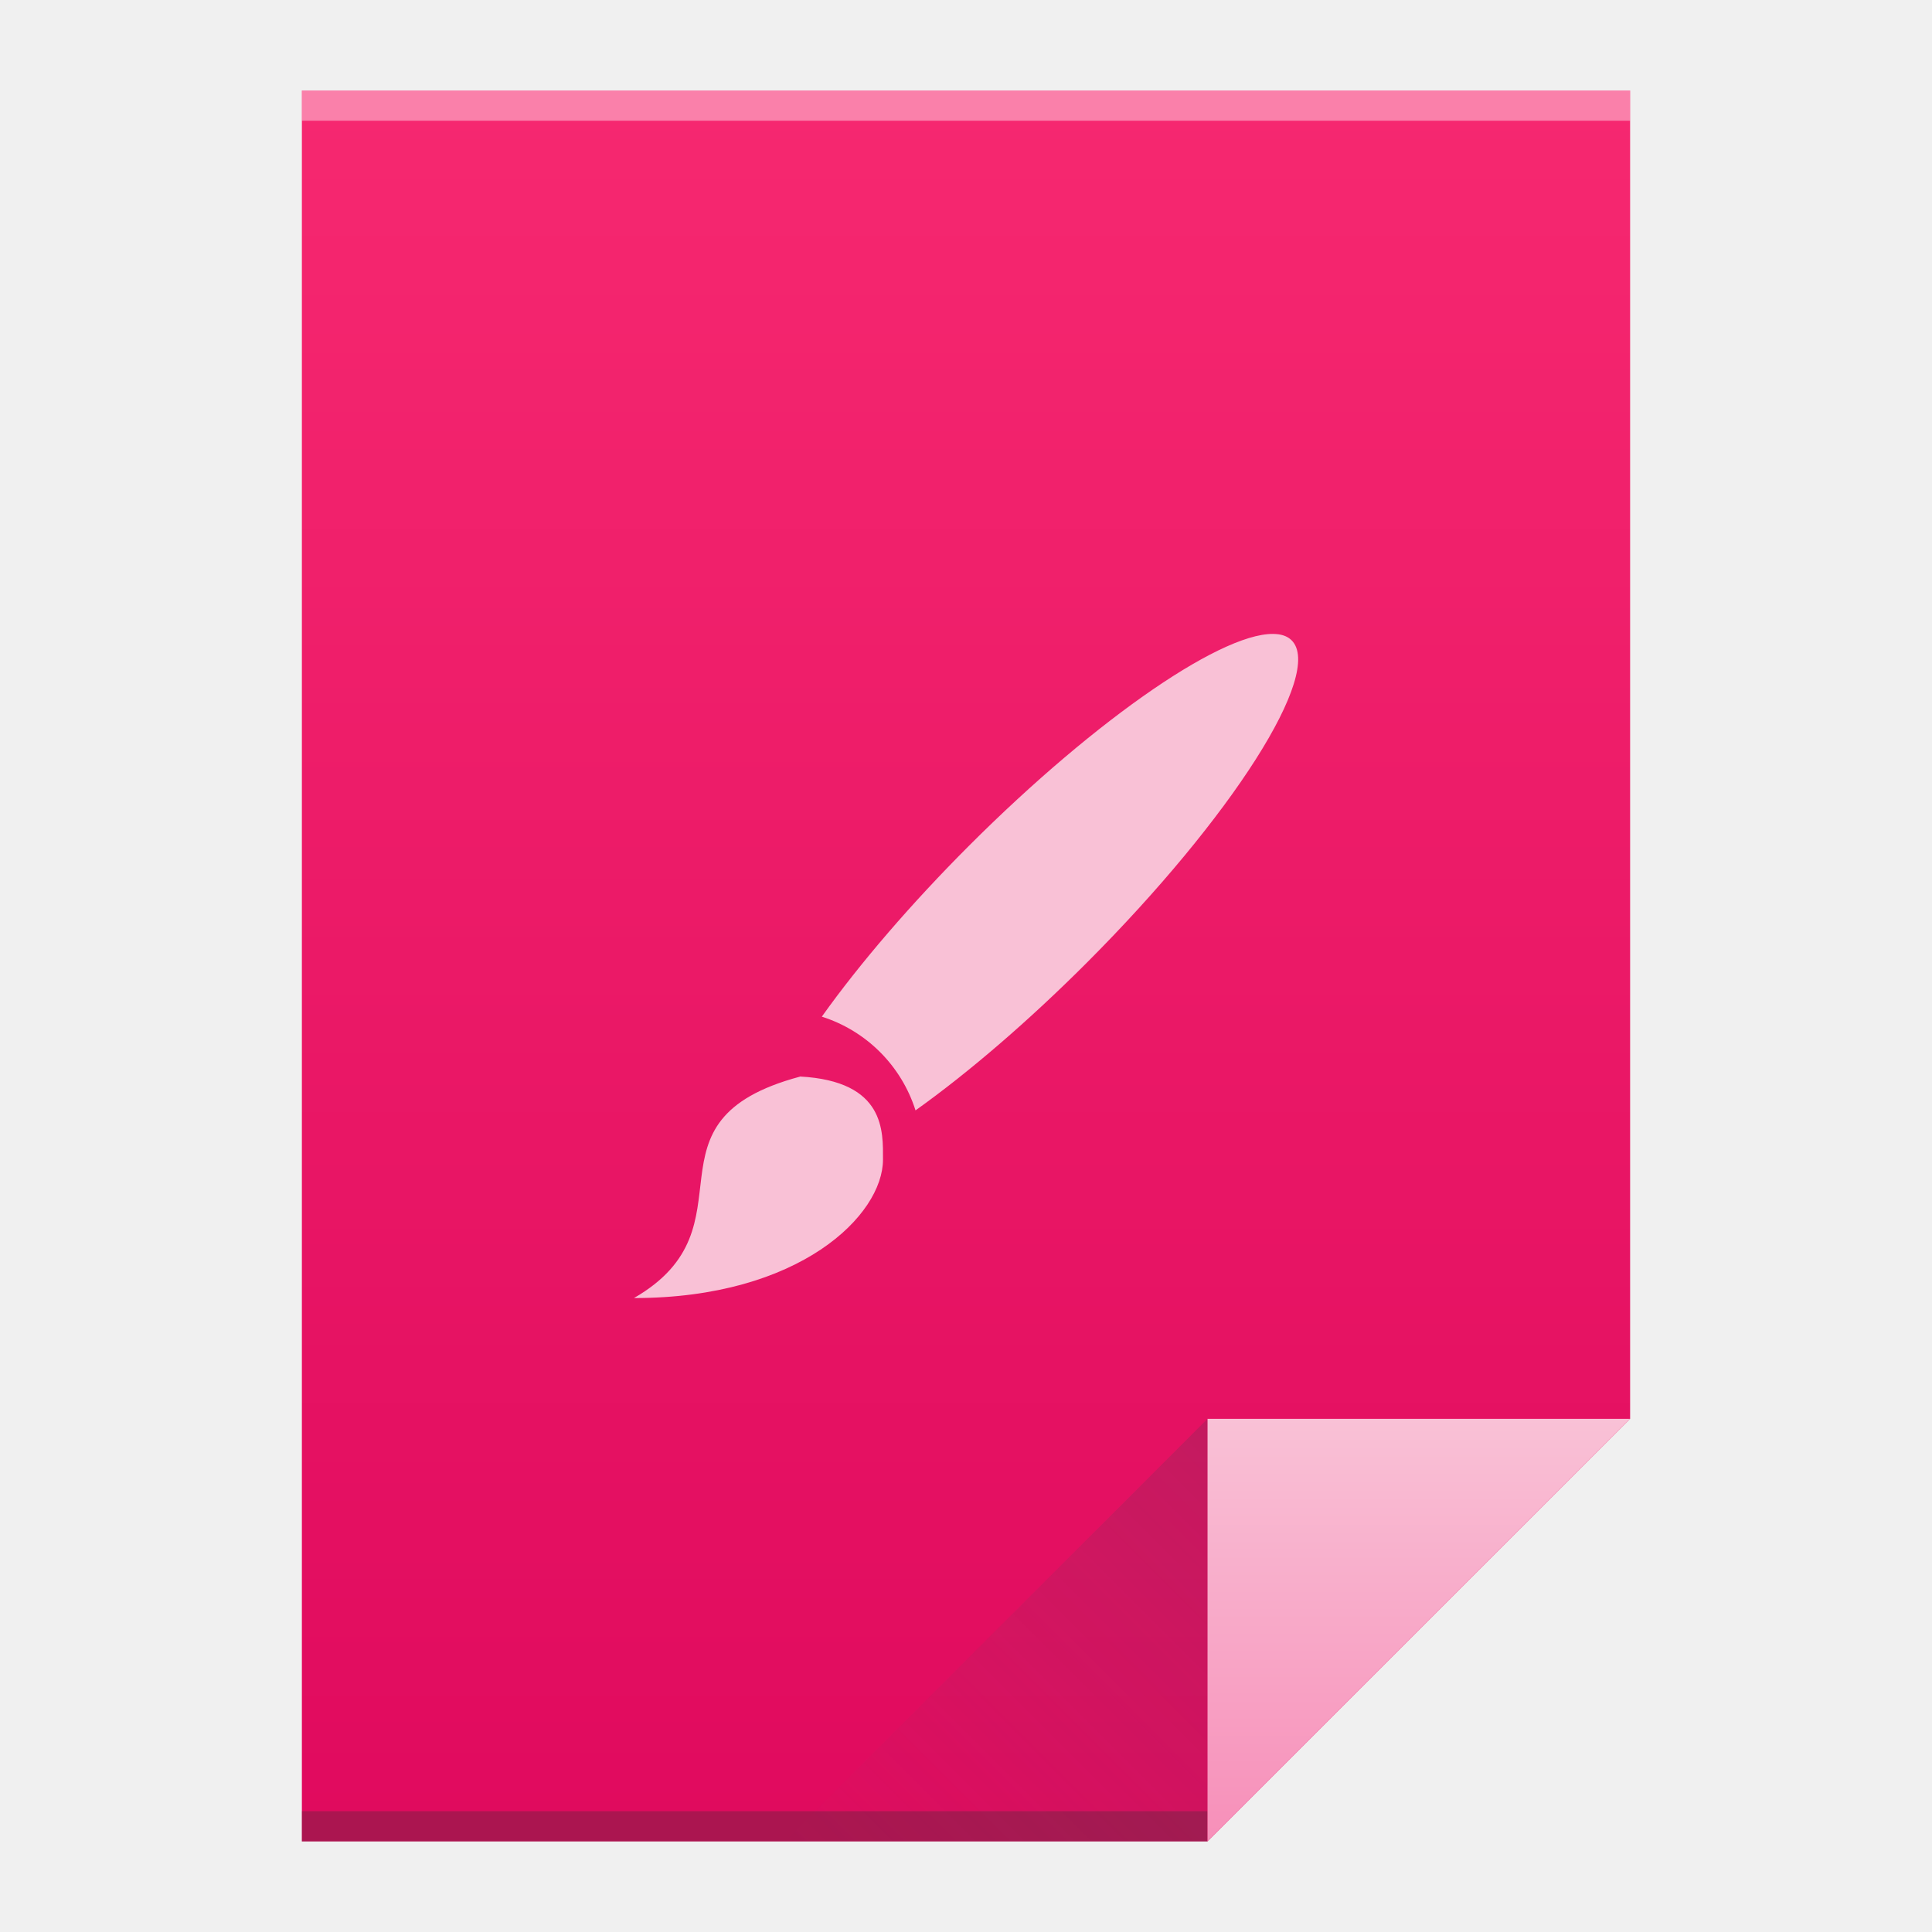
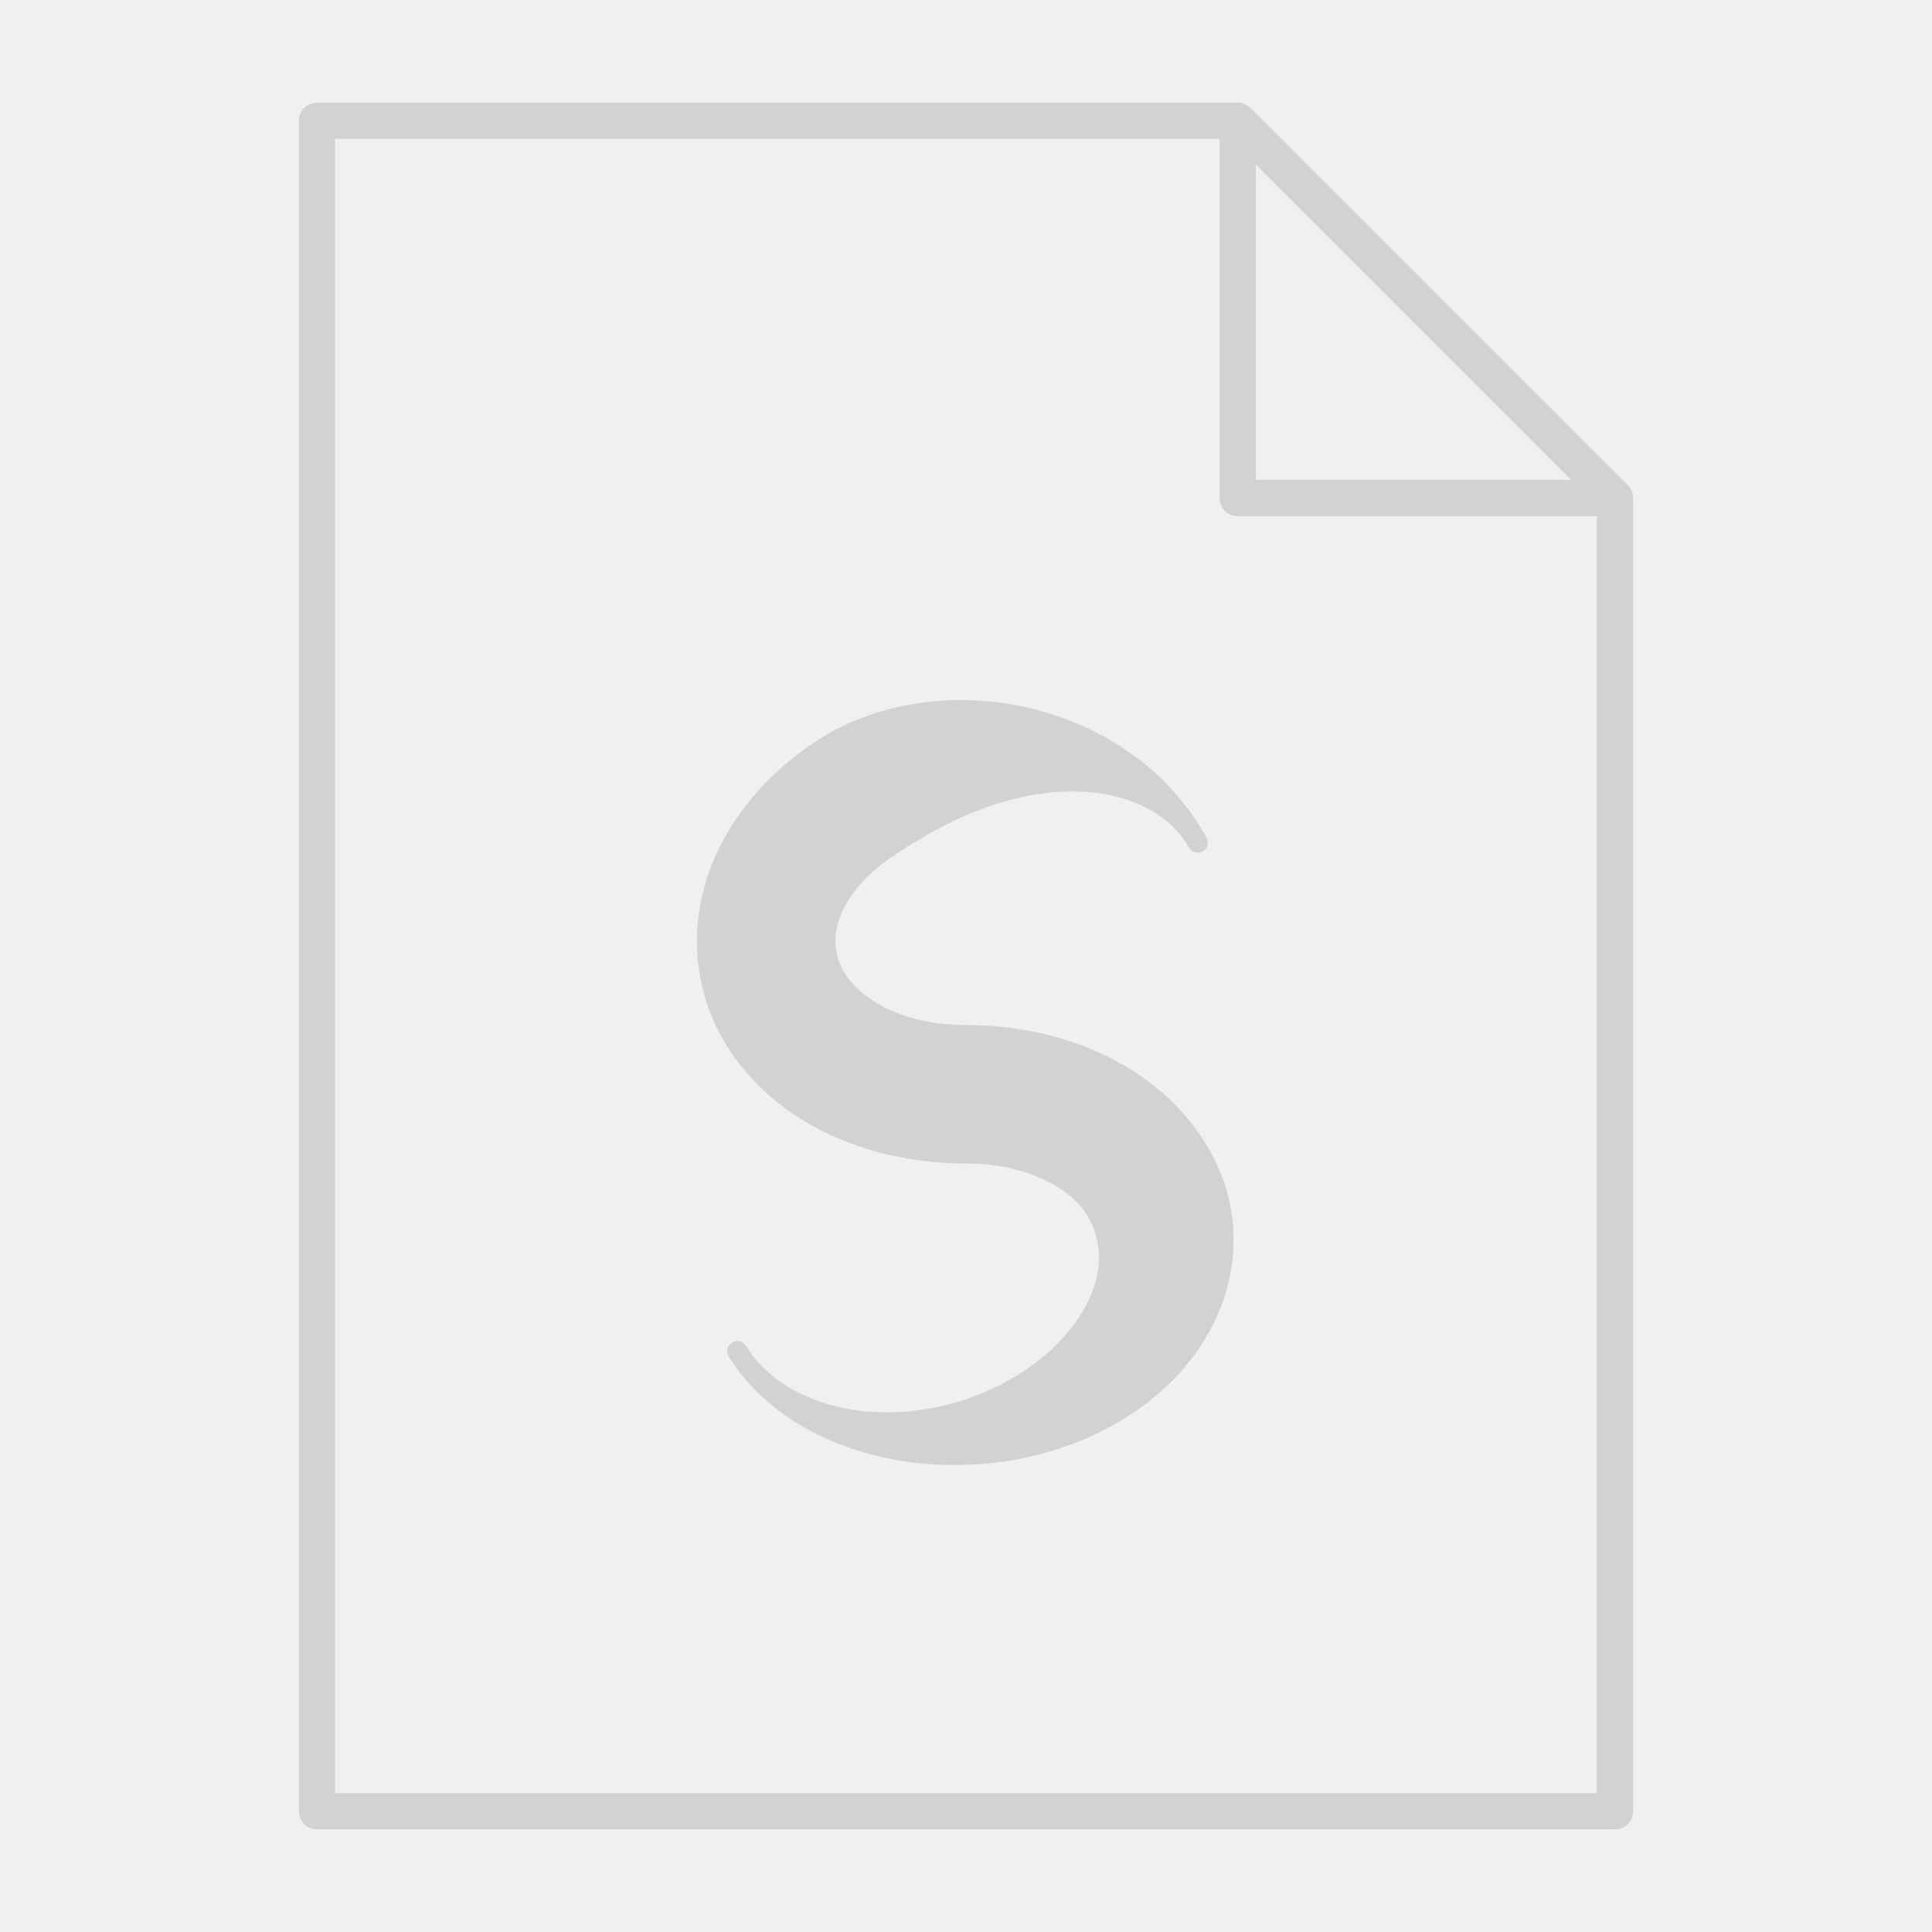
- <svg xmlns="http://www.w3.org/2000/svg" xmlns:xlink="http://www.w3.org/1999/xlink" height="64" width="64" version="1.1" id="svg2" viewBox="0 0 64 64">
-   <defs id="defs4">
-     <linearGradient id="linearGradient4351">
-       <stop id="stop4353" offset="0" style="stop-color:#f78fb9;stop-opacity:1" />
-       <stop id="stop4355" offset="1" style="stop-color:#f9c1d6;stop-opacity:1" />
-     </linearGradient>
-     <linearGradient id="linearGradient4300">
-       <stop id="stop4302" offset="0" style="stop-color:#e00a5e;stop-opacity:1" />
-       <stop id="stop4304" offset="1" style="stop-color:#f62870;stop-opacity:1" />
-     </linearGradient>
-     <linearGradient gradientUnits="userSpaceOnUse" y2="3" x2="32" y1="61" x1="32" id="linearGradient4306" xlink:href="#linearGradient4300" />
-     <linearGradient gradientUnits="userSpaceOnUse" y2="17" x2="40" y1="31" x1="54" id="linearGradient4427" xlink:href="#linearGradient4410" gradientTransform="matrix(1,0,0,-1,-14,78)" />
-     <linearGradient id="linearGradient4410">
-       <stop id="stop4412" offset="0" style="stop-color:#383e51;stop-opacity:1" />
-       <stop id="stop4414" offset="1" style="stop-color:#655c6f;stop-opacity:0" />
-     </linearGradient>
-     <linearGradient gradientUnits="userSpaceOnUse" y2="47" x2="47" y1="61" x1="47" id="linearGradient4357" xlink:href="#linearGradient4351" />
-   </defs>
-   <path id="rect3500" d="M 10 3 L 10 61 L 40 61 L 54 47 L 54 17 L 54 3 L 40 3 L 10 3 z " style="fill:url(#linearGradient4306);fill-opacity:1;stroke:none" />
-   <rect y="60" x="10" height="1" width="30" id="rect4169" style="opacity:1;fill:#2e3132;fill-opacity:0.294;stroke:none" />
-   <rect y="3" x="10" height="1" width="44" id="rect4236" style="opacity:1;fill:#ffffff;fill-opacity:0.41;stroke:none" />
-   <path id="path4314" d="M 54,47 40,61 40,47 Z" style="fill:url(#linearGradient4357);fill-opacity:1;fill-rule:evenodd;stroke:none;stroke-width:1px;stroke-linecap:butt;stroke-linejoin:miter;stroke-opacity:1" />
-   <path style="opacity:0.2;fill:url(#linearGradient4427);fill-opacity:1;fill-rule:evenodd;stroke:none;stroke-width:1px;stroke-linecap:butt;stroke-linejoin:miter;stroke-opacity:1" d="M 26,61 40,47 40,61 Z" id="path4320" />
-   <path style="fill:#f9c1d6;fill-opacity:1" id="path88" d="m 42.331,21.01 a 2.75,12.376 44.989 0 0 -10.236,7.011 2.75,12.376 44.989 0 0 -4.871,5.657 c 1.479,0.471 2.633,1.625 3.104,3.105 a 2.75,12.376 44.989 0 0 5.655,-4.873 2.75,12.376 44.989 0 0 6.805,-10.697 2.75,12.376 44.989 0 0 -0.457,-0.204 M 26.5,35.665 C 21,37.139 25.125,40.622 21,43 c 5.5,0 8.25,-2.752 8.25,-4.588 0,-0.915 0.093,-2.598 -2.75,-2.751" />
+ <svg xmlns="http://www.w3.org/2000/svg" width="64" height="64" viewBox="0 0 1024 1024">
+   <polygon points="168,64 656,64 856,264 856,960 168,960" fill="none" stroke="#d2d2d2" stroke-width="19.2" stroke-linejoin="round" />
+   <polyline points="656,64 656,264 856,264" fill="none" stroke="#d2d2d2" stroke-width="19.2" stroke-linejoin="round" />
+   <path transform="translate(232 300) scale(0.546875)" d="M745.0 263.3 L742.0 258.0 L738.7 252.5 L735.3 247.1 L731.7 241.8 L727.8 236.4 L723.8 231.2 L719.6 225.9 L715.2 220.8 L710.6 215.6 L705.8 210.6 L700.8 205.6 L695.5 200.7 L690.0 195.8 L684.4 191.1 L678.4 186.5 L672.3 182.0 L666.0 177.6 L659.4 173.3 L652.6 169.2 L645.7 165.2 L638.5 161.4 L631.1 157.8 L623.6 154.3 L615.8 151.1 L607.9 148.0 L599.8 145.1 L591.6 142.5 L583.2 140.1 L574.7 137.9 L566.1 136.0 L557.3 134.3 L548.5 132.9 L539.5 131.7 L530.5 130.9 L521.4 130.3 L512.3 129.9 L503.1 129.9 L493.9 130.2 L484.6 130.8 L475.4 131.7 L466.2 132.8 L457.0 134.4 L447.9 136.2 L438.9 138.3 L429.9 140.8 L421.0 143.6 L412.2 146.7 L403.6 150.1 L395.1 153.9 L386.8 158.0 L378.6 162.4 L370.7 167.1 L363.0 172.2 L355.5 177.5 L348.1 183.0 L341.0 188.7 L334.0 194.6 L327.3 200.7 L320.8 207.0 L314.5 213.5 L308.4 220.2 L302.6 227.1 L297.1 234.1 L291.8 241.4 L286.7 248.8 L282.0 256.3 L277.6 264.1 L273.4 272.0 L269.6 280.0 L266.2 288.2 L263.0 296.5 L260.2 304.9 L257.8 313.4 L255.7 322.1 L254.0 330.8 L252.7 339.6 L251.8 348.4 L251.3 357.2 L251.2 366.1 L251.5 375.0 L252.2 383.8 L253.4 392.6 L254.9 401.4 L256.9 410.0 L259.2 418.6 L262.0 427.0 L265.1 435.3 L268.6 443.5 L272.5 451.5 L276.7 459.3 L281.3 466.9 L286.2 474.2 L291.5 481.4 L297.0 488.3 L302.8 495.0 L308.9 501.5 L315.3 507.7 L321.9 513.7 L328.7 519.4 L335.8 524.9 L343.0 530.0 L350.5 535.0 L358.2 539.7 L366.0 544.1 L374.0 548.2 L382.2 552.1 L390.5 555.7 L398.9 559.1 L407.5 562.2 L416.1 565.0 L424.9 567.6 L433.8 569.9 L442.8 571.9 L451.8 573.7 L460.9 575.3 L470.1 576.5 L479.4 577.5 L488.7 578.3 L498.0 578.8 L507.1 579.1 L514.7 579.1 L520.6 579.3 L526.2 579.6 L531.8 580.0 L537.3 580.6 L542.7 581.4 L548.1 582.3 L553.3 583.3 L558.4 584.5 L563.4 585.8 L568.2 587.2 L572.9 588.8 L577.5 590.4 L581.9 592.2 L586.2 594.0 L590.3 596.0 L594.3 598.0 L598.0 600.1 L601.6 602.3 L605.0 604.6 L608.3 606.9 L611.3 609.3 L614.2 611.6 L616.9 614.1 L619.4 616.5 L621.7 619.0 L623.9 621.5 L625.8 624.0 L627.7 626.5 L629.3 629.0 L630.8 631.5 L632.2 634.0 L633.4 636.5 L634.5 639.0 L635.5 641.5 L636.4 644.0 L637.2 646.5 L637.9 649.0 L638.6 651.5 L639.2 654.1 L639.7 656.8 L640.1 659.5 L640.5 662.2 L640.7 665.1 L640.8 668.1 L640.9 671.1 L640.8 674.3 L640.5 677.6 L640.2 680.9 L639.6 684.4 L639.0 688.0 L638.1 691.7 L637.1 695.4 L635.8 699.3 L634.4 703.2 L632.8 707.2 L631.0 711.3 L628.9 715.5 L626.7 719.6 L624.2 723.8 L621.5 728.1 L618.6 732.3 L615.5 736.6 L612.1 740.8 L608.6 745.1 L604.8 749.3 L600.8 753.4 L596.7 757.5 L592.3 761.6 L587.7 765.5 L582.9 769.4 L578.0 773.2 L572.9 776.9 L567.6 780.5 L562.1 784.0 L556.5 787.4 L550.7 790.6 L544.8 793.7 L538.8 796.7 L532.6 799.5 L526.4 802.2 L520.0 804.6 L513.5 807.0 L507.0 809.1 L500.3 811.1 L493.6 812.9 L486.9 814.5 L480.1 815.9 L473.3 817.1 L466.4 818.1 L459.5 819.0 L452.6 819.6 L445.8 820.0 L438.9 820.2 L432.1 820.2 L425.3 820.0 L418.5 819.6 L411.8 819.0 L405.2 818.2 L398.6 817.1 L392.1 815.9 L385.8 814.4 L379.5 812.8 L373.3 810.9 L367.3 808.8 L361.4 806.5 L355.7 804.1 L350.1 801.4 L344.7 798.5 L339.4 795.5 L334.4 792.2 L329.5 788.8 L324.8 785.2 L320.4 781.5 L316.2 777.6 L312.2 773.5 L308.4 769.3 L304.9 764.9 L301.7 760.4 L298.6 755.6 L296.9 753.7 L294.8 752.2 L292.4 751.3 L289.9 751.1 L287.4 751.6 L285.1 752.7 L283.1 754.3 L281.7 756.4 L280.8 758.8 L280.6 761.3 L281.1 763.8 L282.1 766.1 L285.4 771.3 L289.1 776.6 L292.9 781.8 L297.0 786.8 L301.2 791.8 L305.7 796.6 L310.4 801.4 L315.3 806.0 L320.4 810.5 L325.7 814.9 L331.2 819.1 L336.9 823.3 L342.8 827.2 L348.8 831.1 L355.1 834.8 L361.5 838.3 L368.1 841.7 L374.9 844.9 L381.8 848.0 L388.9 850.9 L396.1 853.6 L403.5 856.1 L411.0 858.5 L418.6 860.6 L426.3 862.6 L434.2 864.4 L442.1 866.0 L450.2 867.4 L458.3 868.6 L466.6 869.5 L474.9 870.3 L483.2 870.9 L491.6 871.2 L500.1 871.3 L508.6 871.3 L517.1 870.9 L525.6 870.4 L534.2 869.7 L542.7 868.7 L551.3 867.5 L559.8 866.1 L568.3 864.4 L576.7 862.5 L585.1 860.4 L593.5 858.1 L601.8 855.5 L610.0 852.7 L618.2 849.7 L626.2 846.4 L634.2 843.0 L642.0 839.2 L649.7 835.3 L657.3 831.1 L664.7 826.7 L672.0 822.0 L679.2 817.2 L686.2 812.1 L692.9 806.7 L699.5 801.2 L705.9 795.4 L712.1 789.4 L718.1 783.2 L723.8 776.7 L729.2 770.0 L734.4 763.2 L739.3 756.1 L743.9 748.8 L748.2 741.3 L752.2 733.6 L755.9 725.7 L759.2 717.7 L762.1 709.5 L764.7 701.2 L766.8 692.7 L768.6 684.1 L769.9 675.5 L770.8 666.7 L771.3 657.9 L771.3 649.1 L770.9 640.3 L770.0 631.5 L768.7 622.7 L766.9 614.1 L764.7 605.5 L762.0 597.0 L758.9 588.7 L755.4 580.5 L751.5 572.6 L747.3 564.8 L742.7 557.2 L737.8 549.8 L732.6 542.6 L727.0 535.7 L721.2 529.0 L715.1 522.5 L708.8 516.3 L702.2 510.3 L695.3 504.6 L688.3 499.2 L681.0 494.0 L673.5 489.0 L665.9 484.4 L658.0 480.0 L650.0 475.8 L641.9 471.9 L633.6 468.3 L625.1 464.9 L616.6 461.9 L607.9 459.0 L599.1 456.4 L590.2 454.1 L581.3 452.1 L572.2 450.3 L563.1 448.8 L553.9 447.5 L544.7 446.5 L535.4 445.7 L526.1 445.2 L516.9 444.9 L509.4 444.9 L503.4 444.7 L497.8 444.4 L492.2 444.0 L486.7 443.4 L481.3 442.6 L476.0 441.7 L470.7 440.7 L465.6 439.5 L460.7 438.2 L455.8 436.8 L451.1 435.3 L446.5 433.6 L442.1 431.8 L437.8 430.0 L433.7 428.0 L429.8 426.0 L426.0 423.9 L422.4 421.7 L419.0 419.4 L415.8 417.1 L412.7 414.8 L409.8 412.4 L407.2 409.9 L404.6 407.5 L402.3 405.0 L400.2 402.5 L398.2 400.0 L396.3 397.5 L394.7 395.0 L393.2 392.5 L391.8 390.0 L390.6 387.5 L389.5 385.0 L388.6 382.5 L387.7 380.0 L387.1 377.5 L386.5 374.9 L386.0 372.4 L385.7 369.8 L385.5 367.2 L385.4 364.5 L385.4 361.8 L385.6 359.1 L385.9 356.3 L386.3 353.4 L386.9 350.5 L387.6 347.5 L388.4 344.5 L389.5 341.4 L390.6 338.3 L392.0 335.1 L393.5 331.9 L395.2 328.6 L397.1 325.3 L399.2 322.0 L401.5 318.6 L403.9 315.3 L406.6 311.9 L409.4 308.6 L412.4 305.3 L415.6 301.9 L419.0 298.7 L422.6 295.4 L426.3 292.2 L430.3 289.1 L434.4 286.0 L438.6 283.0 L443.0 280.1 L447.5 277.1 L452.0 274.2 L456.7 271.2 L461.5 268.2 L466.4 265.3 L471.4 262.3 L476.4 259.4 L481.6 256.5 L486.9 253.7 L492.3 250.9 L497.8 248.2 L503.4 245.5 L509.1 242.9 L514.9 240.4 L520.8 238.0 L526.8 235.7 L532.8 233.5 L538.9 231.4 L545.1 229.5 L551.3 227.7 L557.6 226.0 L564.0 224.5 L570.4 223.1 L576.8 221.9 L583.2 220.9 L589.7 220.0 L596.2 219.3 L602.7 218.8 L609.1 218.6 L615.6 218.5 L622.0 218.6 L628.4 218.9 L634.7 219.5 L641.0 220.2 L647.1 221.2 L653.3 222.4 L659.3 223.9 L665.2 225.6 L671.0 227.5 L676.6 229.6 L682.1 232.0 L687.4 234.7 L692.6 237.5 L697.5 240.6 L702.2 243.9 L706.7 247.5 L711.0 251.2 L715.0 255.2 L718.7 259.3 L722.1 263.7 L725.2 268.2 L728.1 273.1 L729.7 275.1 L731.7 276.6 L734.1 277.6 L736.6 277.9 L739.1 277.6 L741.5 276.6 L743.5 275.1 L745.0 273.0 L746.0 270.7 L746.3 268.2 L746.0 265.6 Z" fill="#d2d2d2" />
</svg>
